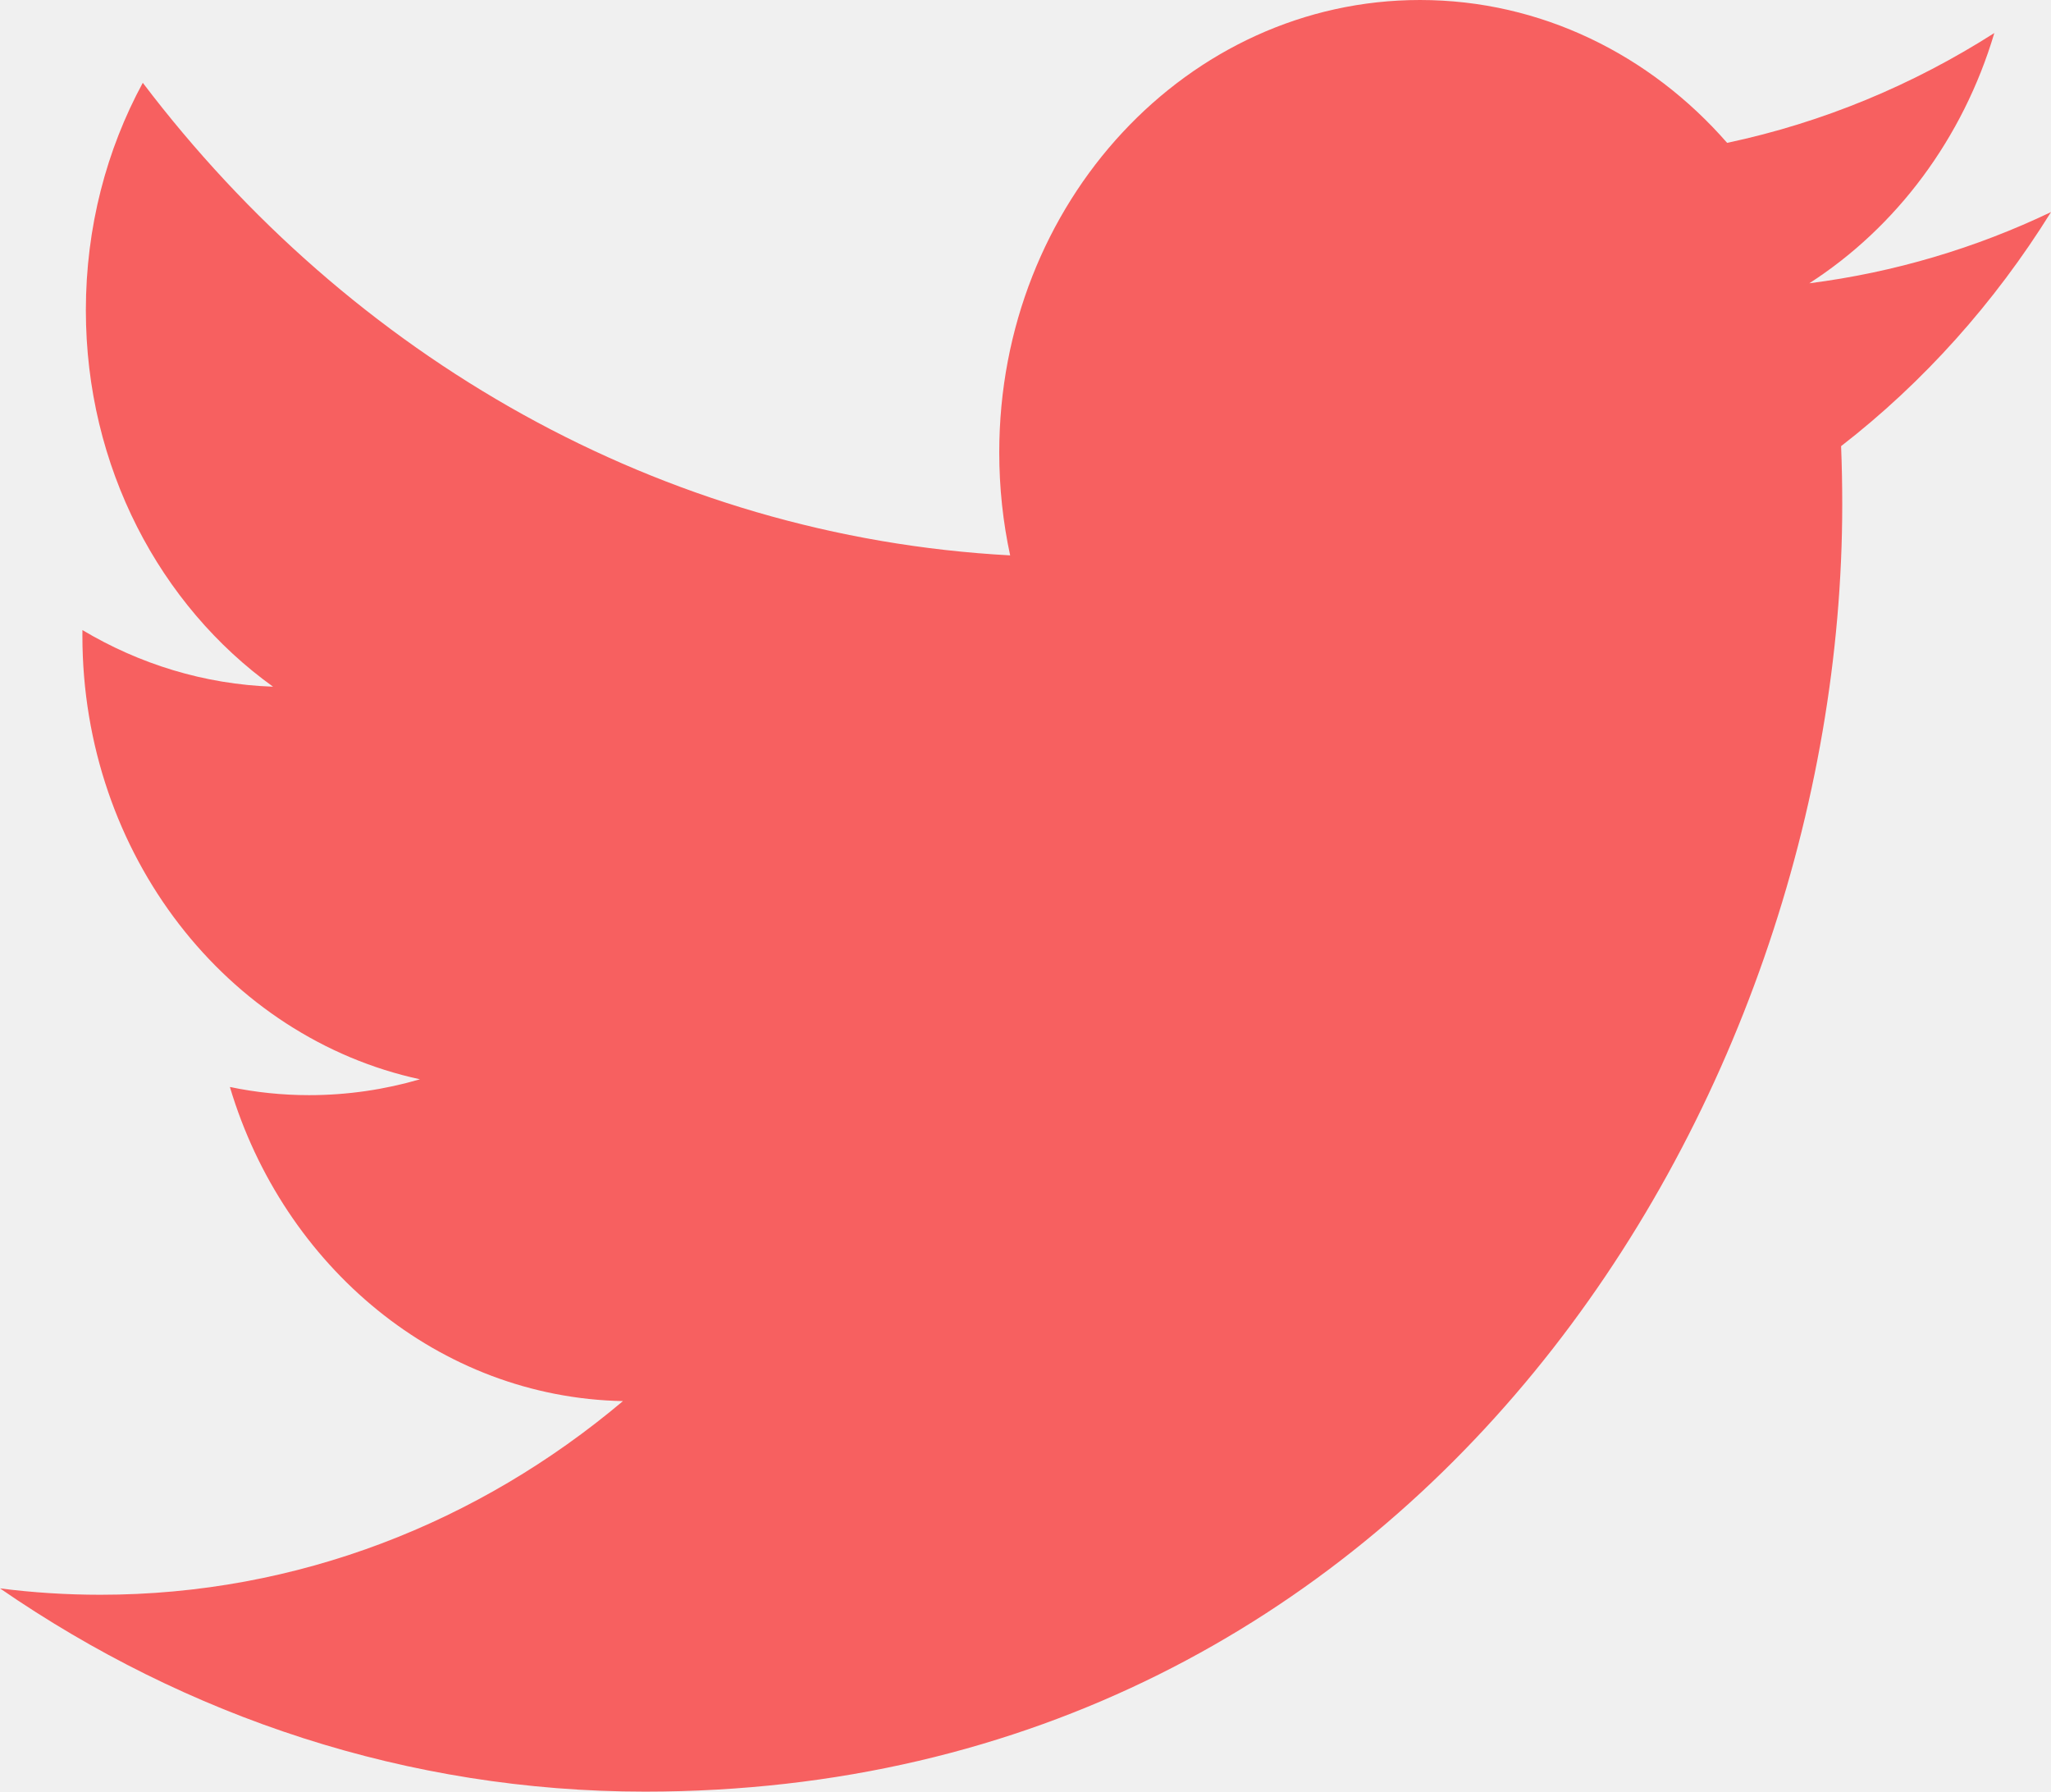
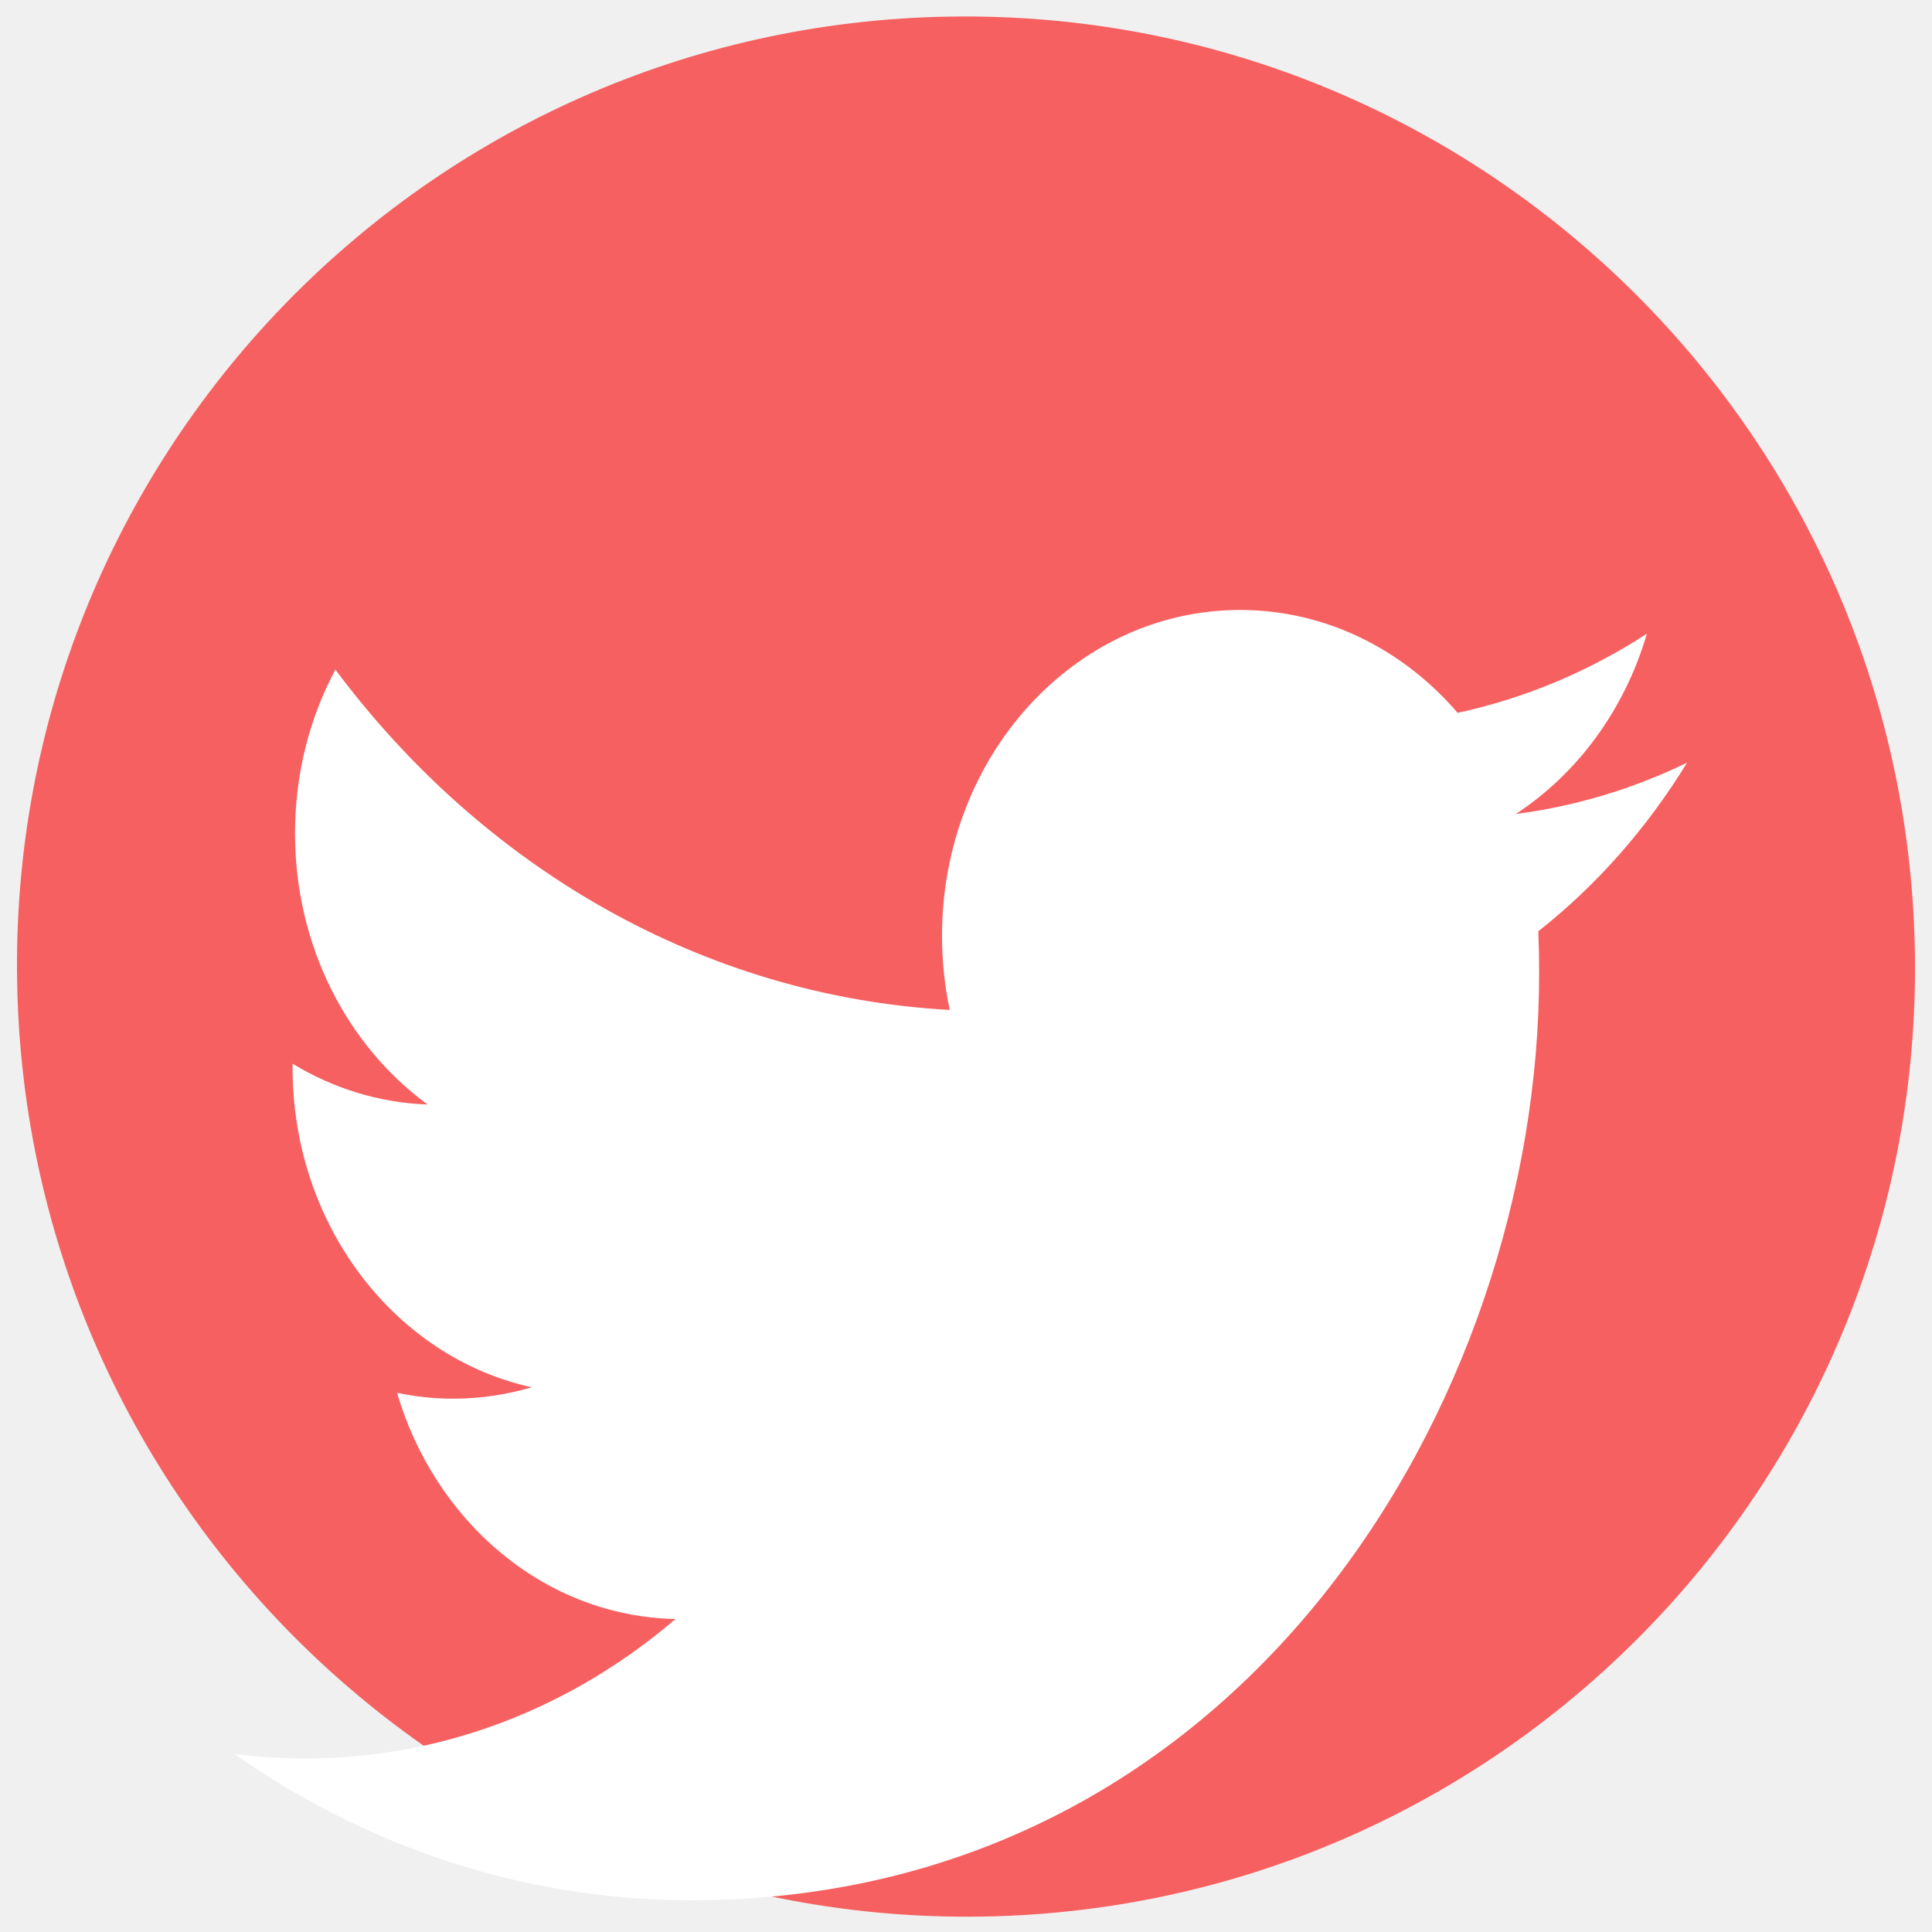
- <svg xmlns="http://www.w3.org/2000/svg" xmlns:xlink="http://www.w3.org/1999/xlink" width="79" height="69" viewBox="0 0 79 69" version="1.1">
-   <g id="Canvas" transform="translate(-1420 341)">
-     <g id="1492854233_03-twitter">
+ <svg xmlns="http://www.w3.org/2000/svg" xmlns:xlink="http://www.w3.org/1999/xlink" width="81" height="81" viewBox="0 0 81 81" version="1.1">
+   <g id="Canvas" transform="translate(-1300 351)">
+     <g id="TW">
+       <g id="Ellipse">
+         <use xlink:href="#path0_fill" transform="matrix(0.999858 -0.016879 0.0180453 0.999837 1300 -349.632)" fill="#F76060" />
+       </g>
      <g id="Vector">
-         <use xlink:href="#path0_fill" transform="translate(1420 -341)" fill="#F76060" />
+         <use xlink:href="#path1_fill" transform="matrix(1 0 0 1 1309.82 -325.427)" fill="#FFFFFF" />
      </g>
    </g>
  </g>
  <defs>
-     <path id="path0_fill" d="M 79 8.168C 76.096 9.555 72.97 10.491 69.691 10.91C 73.039 8.756 75.607 5.343 76.817 1.272C 73.686 3.27 70.219 4.719 66.525 5.502C 63.57 2.116 59.357 3.68187e-07 54.695 3.68187e-07C 45.745 3.68187e-07 38.489 7.799 38.489 17.42C 38.489 18.783 38.632 20.112 38.909 21.389C 25.439 20.662 13.495 13.728 5.5 3.189C 4.105 5.76 3.307 8.752 3.307 11.947C 3.307 17.99 6.168 23.323 10.517 26.446C 7.861 26.355 5.361 25.57 3.175 24.266C 3.174 24.338 3.174 24.412 3.174 24.486C 3.174 32.925 8.761 39.964 16.176 41.566C 14.816 41.963 13.384 42.177 11.905 42.177C 10.86 42.177 9.845 42.068 8.855 41.863C 10.919 48.783 16.904 53.821 23.995 53.96C 18.448 58.633 11.461 61.418 3.866 61.418C 2.559 61.418 1.268 61.335 -1.89639e-07 61.173C 7.175 66.118 15.693 69 24.845 69C 54.658 69 70.959 42.458 70.959 19.438C 70.959 18.683 70.945 17.93 70.915 17.182C 74.08 14.731 76.829 11.661 79 8.168Z" />
+     <path id="path0_fill" d="M 79.574 39.835C 79.574 61.835 61.761 79.669 39.787 79.669C 17.813 79.669 0 61.835 0 39.835C 0 17.835 17.813 0 39.787 0C 61.761 0 79.574 17.835 79.574 39.835Z" />
+     <path id="path1_fill" d="M 60.909 6.404C 58.669 7.491 56.26 8.225 53.731 8.554C 56.313 6.864 58.292 4.189 59.226 0.997C 56.811 2.563 54.138 3.7 51.291 4.313C 49.012 1.659 45.764 0 42.17 0C 35.269 0 29.675 6.114 29.675 13.657C 29.675 14.726 29.785 15.768 29.999 16.769C 19.613 16.199 10.404 10.763 4.241 2.5C 3.165 4.516 2.549 6.862 2.549 9.367C 2.549 14.104 4.755 18.285 8.108 20.734C 6.061 20.662 4.133 20.047 2.448 19.024C 2.447 19.081 2.447 19.139 2.447 19.197C 2.447 25.813 6.754 31.332 12.472 32.589C 11.423 32.899 10.319 33.067 9.179 33.067C 8.373 33.067 7.59 32.982 6.827 32.821C 8.419 38.246 13.033 42.196 18.5 42.305C 14.223 45.969 8.837 48.152 2.981 48.152C 1.973 48.152 0.978 48.087 0 47.96C 5.532 51.837 12.099 54.096 19.155 54.096C 42.141 54.096 54.709 33.287 54.709 15.24C 54.709 14.648 54.698 14.057 54.675 13.471C 57.115 11.549 59.234 9.143 60.909 6.404Z" />
  </defs>
</svg>
